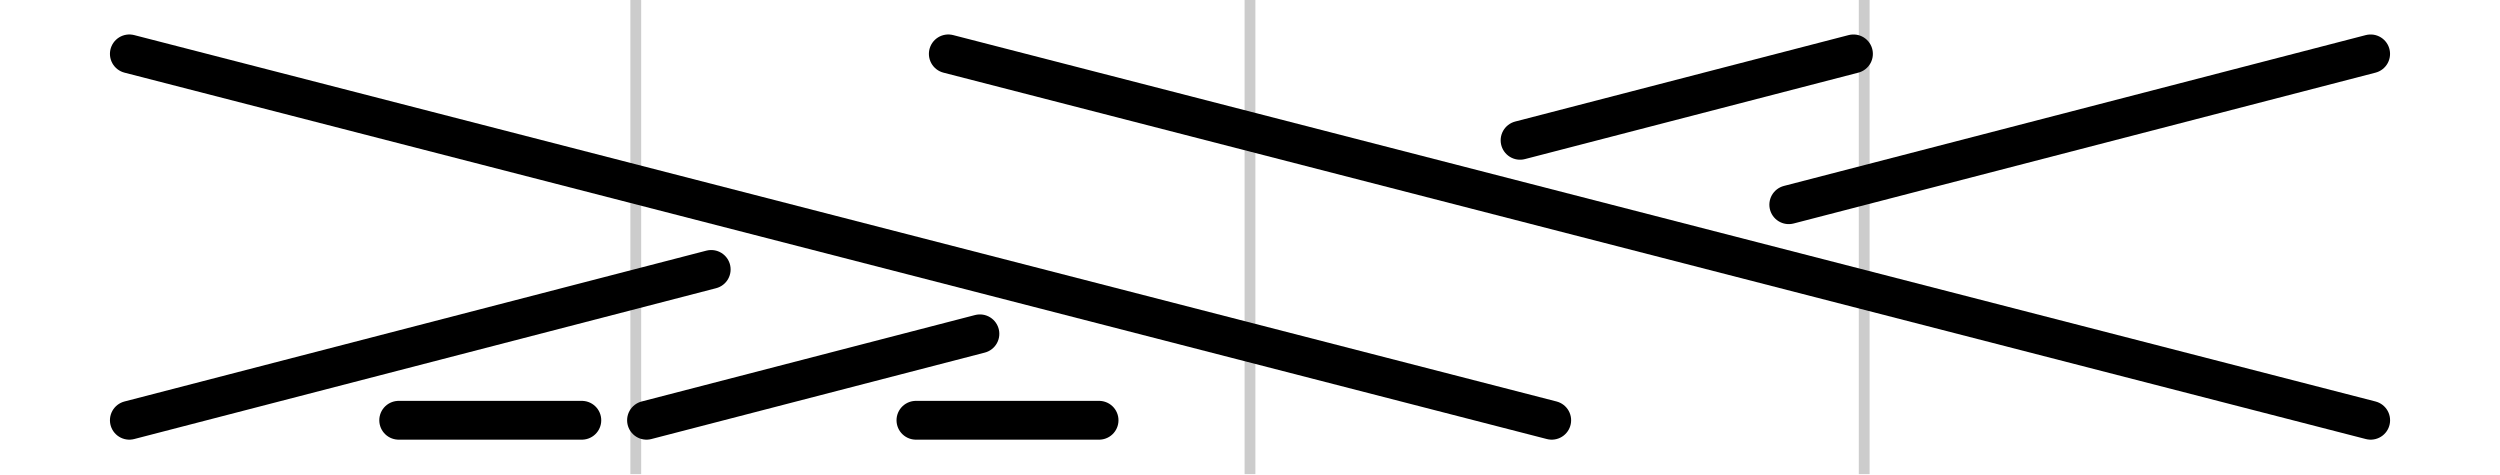
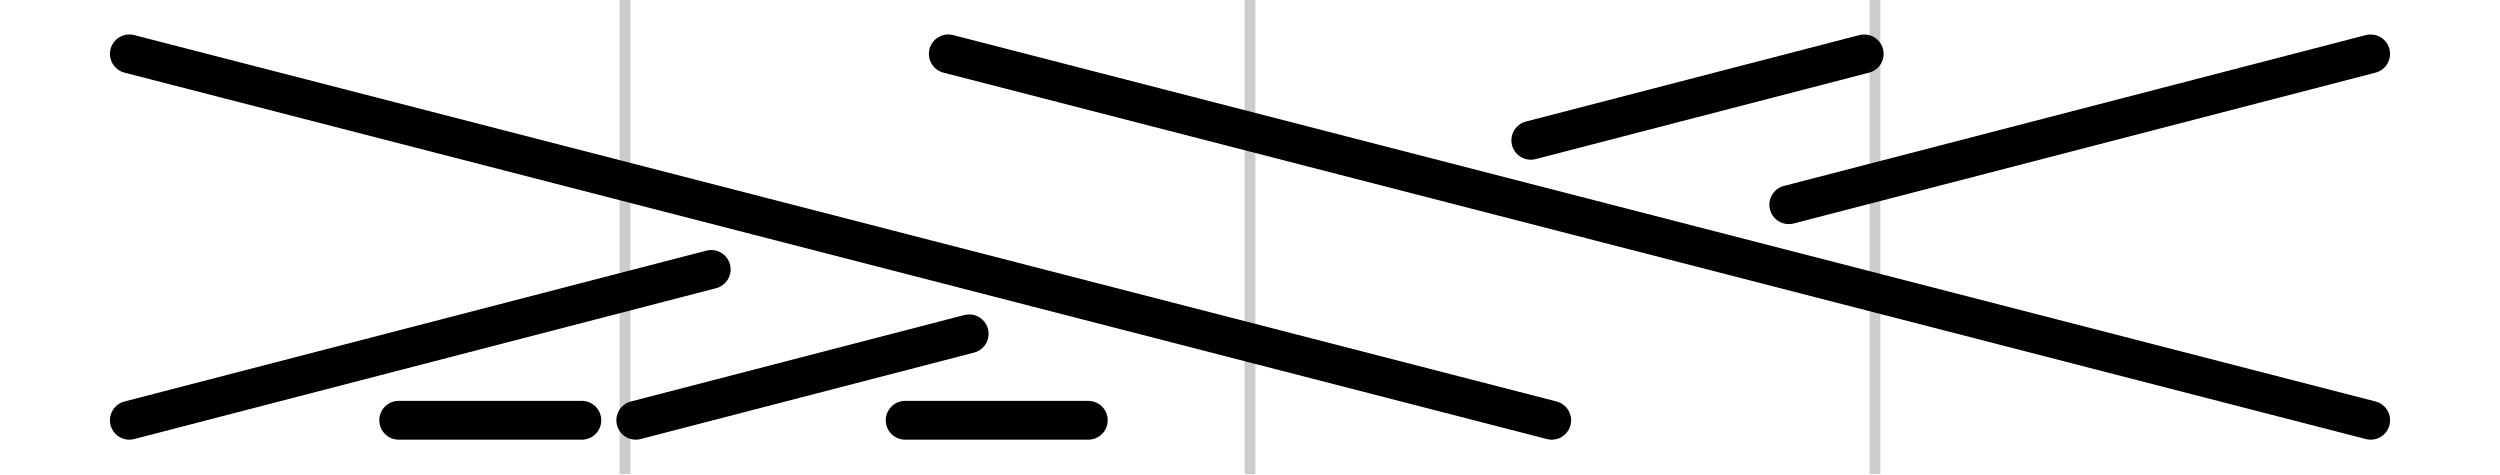
<svg xmlns="http://www.w3.org/2000/svg" xmlns:xlink="http://www.w3.org/1999/xlink" width="0.116E3" height="22" viewBox="0 0 38.667 7.333" id="svg18165" version="1.1">
  <defs id="defs18167" />
  <g id="layer1" transform="translate(0,-1045.029) translate(0.3333333,0.0)">
-     <path style="fill:none;fill-rule:evenodd;stroke:#cccccc;stroke-width:0.167;stroke-linecap:butt;stroke-linejoin:miter;stroke-miterlimit:4;stroke-dasharray:none;stroke-opacity:1" d="m 9.5,1045.029 0,7.333" id="path9827" />
-     <use x="0" y="0" xlink:href="#path9827" id="use11678" transform="translate(9.500001,0)" width="100%" height="100%" />
-     <use x="0" y="0" xlink:href="#use11678" id="use4369" transform="translate(9.500001,0)" width="100%" height="100%" />
+     <path style="fill:none;fill-rule:evenodd;stroke:#cccccc;stroke-width:0.167;stroke-linecap:butt;stroke-linejoin:miter;stroke-miterlimit:4;stroke-dasharray:none;stroke-opacity:1" d="m 9.333,1045.029 0,7.333" id="path9827" />
+     <use x="0" y="0" xlink:href="#path9827" id="use11678" transform="translate(9.666667,0)" width="100%" height="100%" />
+     <use x="0" y="0" xlink:href="#use11678" id="use4369" transform="translate(9.666668,0)" width="100%" height="100%" />
    <path style="fill:none;fill-rule:evenodd;stroke:#000000;stroke-width:0.6;stroke-linecap:round;stroke-linejoin:miter;stroke-miterlimit:4;stroke-dasharray:none;stroke-opacity:1" d="m 1.667,1045.862 22,5.667" id="path4373" />
    <use x="0" y="0" xlink:href="#path4373" id="use4921" transform="translate(12.66667,3.5281914e-7)" width="100%" height="100%" />
    <path id="path4923" d="m 10.667,1049.196 -9,2.333" style="fill:none;fill-rule:evenodd;stroke:#000000;stroke-width:0.6;stroke-linecap:round;stroke-linejoin:miter;stroke-miterlimit:4;stroke-dasharray:none;stroke-opacity:1" />
    <use x="0" y="0" xlink:href="#path4923" id="use4927" transform="matrix(-1,0,0,-1,38,2097.391)" width="100%" height="100%" />
-     <path style="fill:none;fill-rule:evenodd;stroke:#000000;stroke-width:0.6;stroke-linecap:round;stroke-linejoin:miter;stroke-miterlimit:4;stroke-dasharray:none;stroke-opacity:1" d="m 14.823,1050.192 -5.157,1.337" id="path4961" />
+     <path style="fill:none;fill-rule:evenodd;stroke:#000000;stroke-width:0.6;stroke-linecap:round;stroke-linejoin:miter;stroke-miterlimit:4;stroke-dasharray:none;stroke-opacity:1" d="m 14.657,1050.192 -5.157,1.337" id="path4961" />
    <use x="0" y="0" xlink:href="#path4961" id="use4963" transform="matrix(-1,0,0,-1,38,2097.391)" width="100%" height="100%" />
    <path style="fill:none;fill-rule:evenodd;stroke:#000000;stroke-width:0.6;stroke-linecap:round;stroke-linejoin:miter;stroke-miterlimit:4;stroke-dasharray:none;stroke-opacity:1" d="m 5.833,1051.529 2.833,0" id="path5031" />
-     <use x="0" y="0" xlink:href="#path5031" id="use5033" transform="translate(8.000002,3.5281914e-7)" width="100%" height="100%" />
+     <use x="0" y="0" xlink:href="#path5031" id="use5033" transform="translate(7.833335,3.5281914e-7)" width="100%" height="100%" />
  </g>
</svg>
